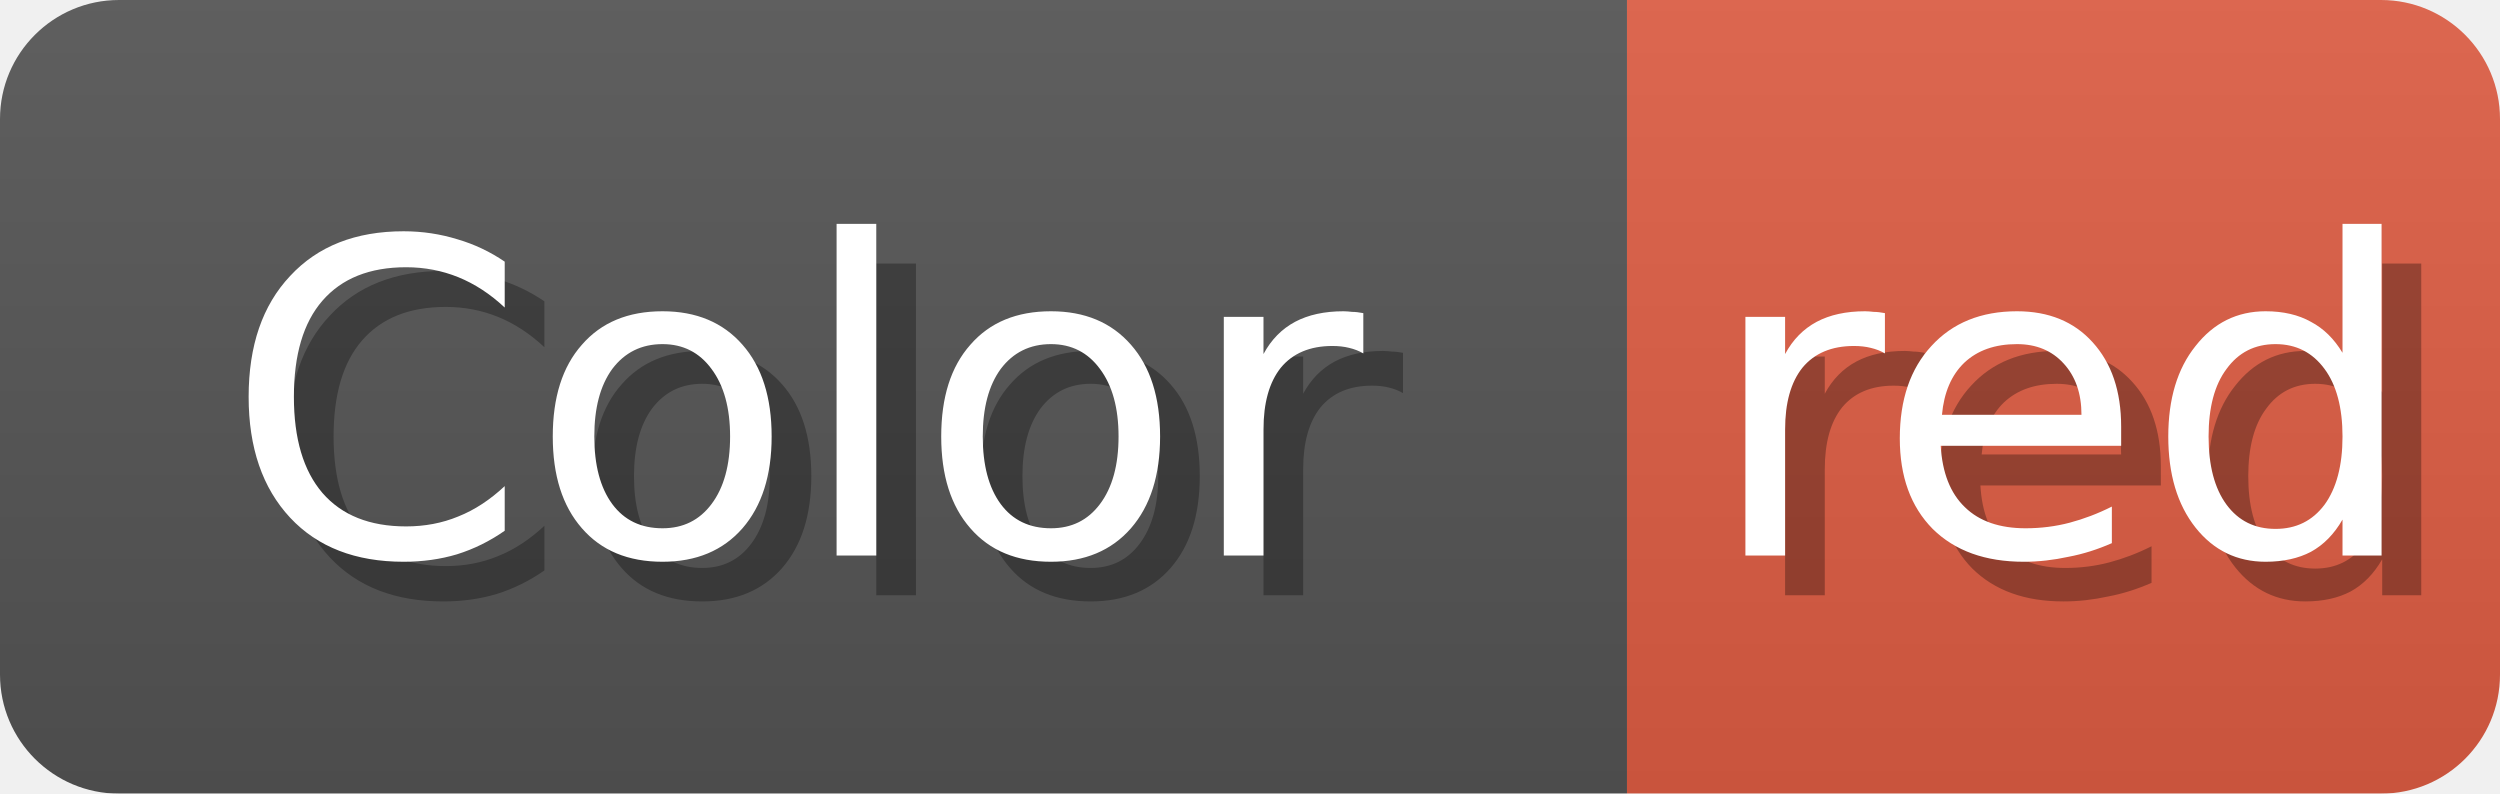
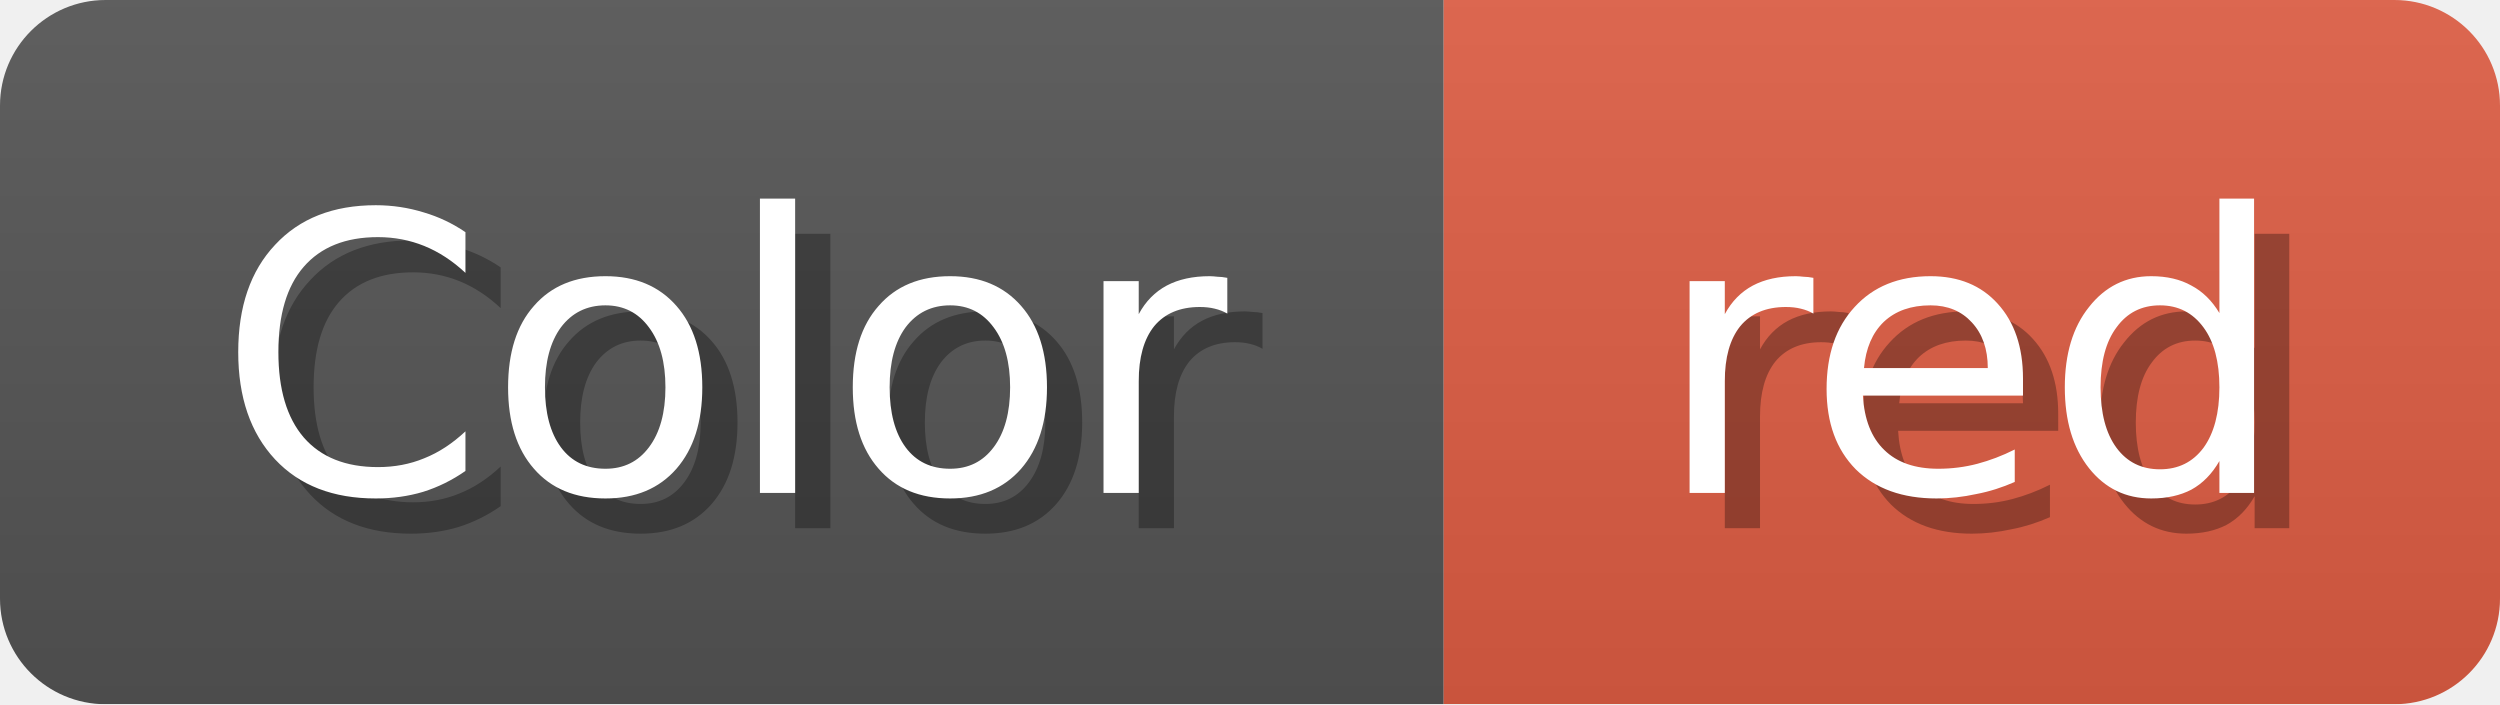
- <svg xmlns="http://www.w3.org/2000/svg" width="63" height="20">
+ <svg xmlns="http://www.w3.org/2000/svg" width="71" height="20">
  <linearGradient id="b" x2="0" y2="100%">
    <stop offset="0" stop-color="#bbb" stop-opacity=".1" />
    <stop offset="1" stop-opacity=".1" />
  </linearGradient>
  <mask id="anybadge_16">
-     <rect width="63" height="20" rx="3" fill="#fff" />
+     <rect width="71" height="20" rx="3" fill="#fff" />
  </mask>
  <g mask="url(#anybadge_16)">
    <path fill="#555" d="M0 0h41v20H0z" />
-     <path fill="#e05d44" d="M41 0h22v20H41z" />
-     <path fill="url(#b)" d="M0 0h63v20H0z" />
+     <path fill="#e05d44" d="M41 0h30v20H41z" />
+     <path fill="url(#b)" d="M0 0h71v20H0z" />
  </g>
  <g fill="#fff" text-anchor="middle" font-family="DejaVu Sans,Verdana,Geneva,sans-serif" font-size="11">
-     <text x="21" y="15" fill="#010101" fill-opacity=".3">Color</text>
-     <text x="20" y="14">Color</text>
+     <text x="21.5" y="15" fill="#010101" fill-opacity=".3">Color</text>
+     <text x="20.5" y="14">Color</text>
  </g>
  <g fill="#fff" text-anchor="middle" font-family="DejaVu Sans,Verdana,Geneva,sans-serif" font-size="11">
-     <text x="53" y="15" fill="#010101" fill-opacity=".3">red</text>
-     <text x="52" y="14">red</text>
+     <text x="57.0" y="15" fill="#010101" fill-opacity=".3">red</text>
+     <text x="56.0" y="14">red</text>
  </g>
</svg>
